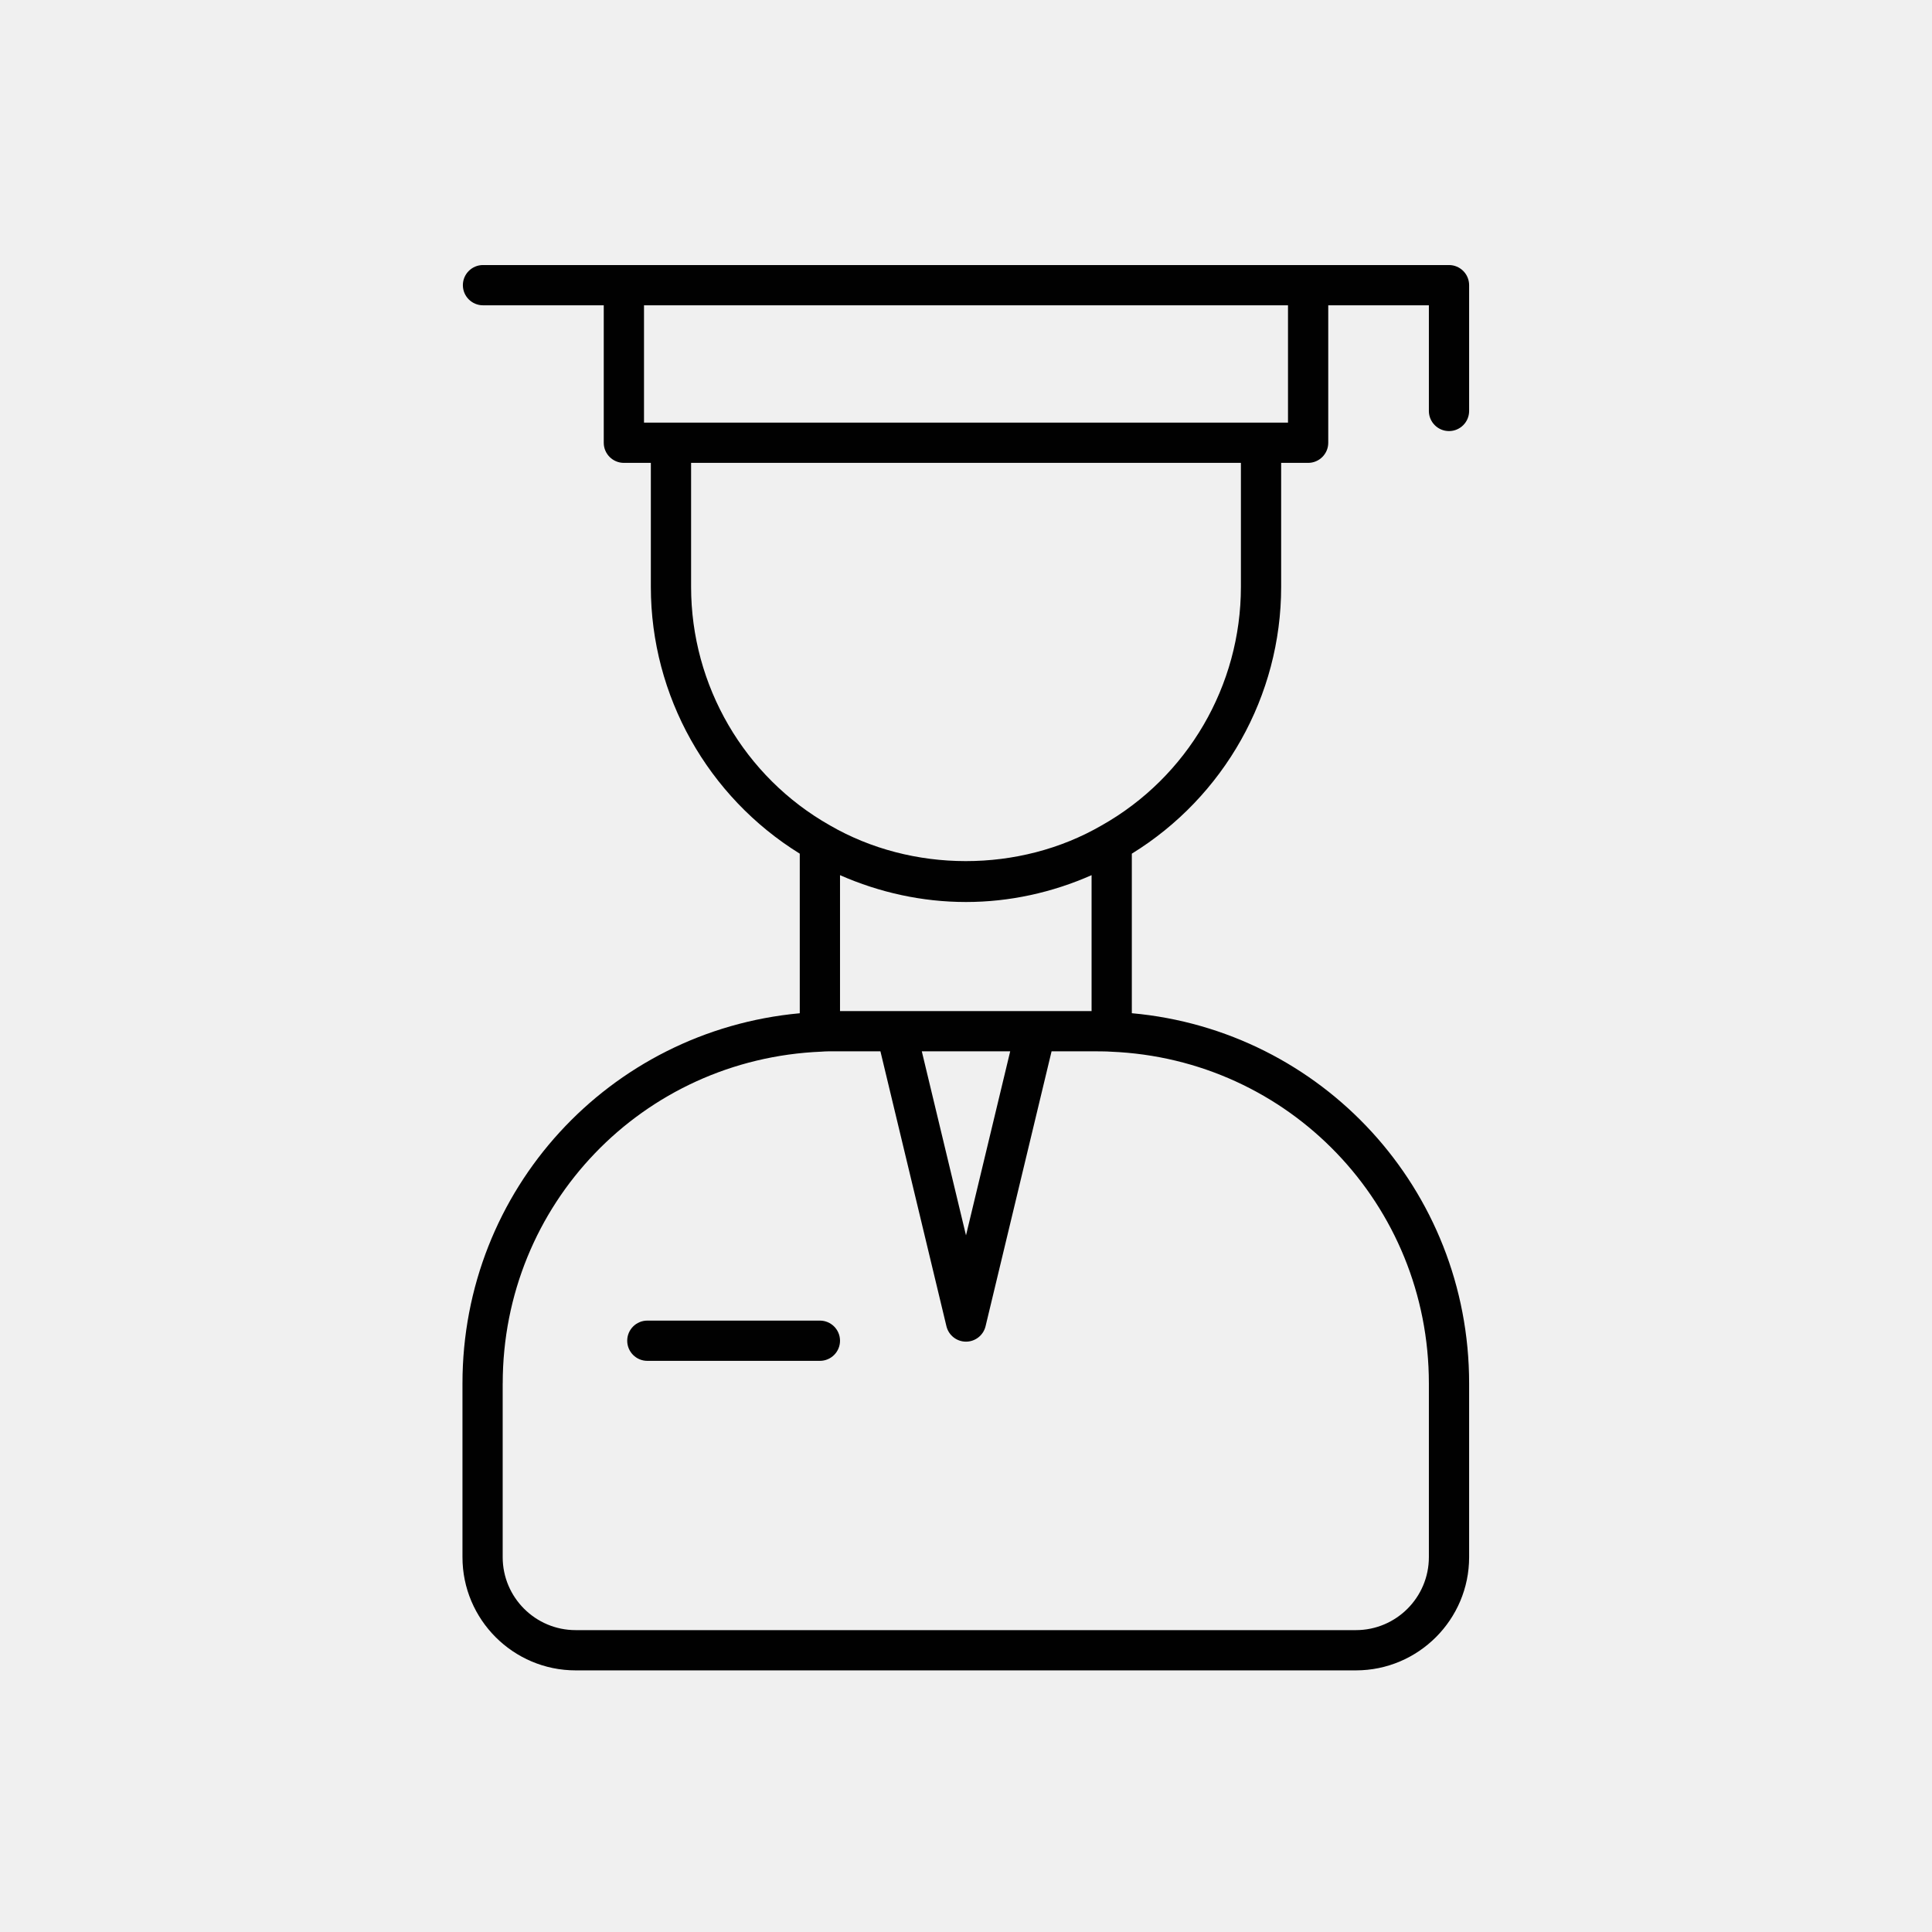
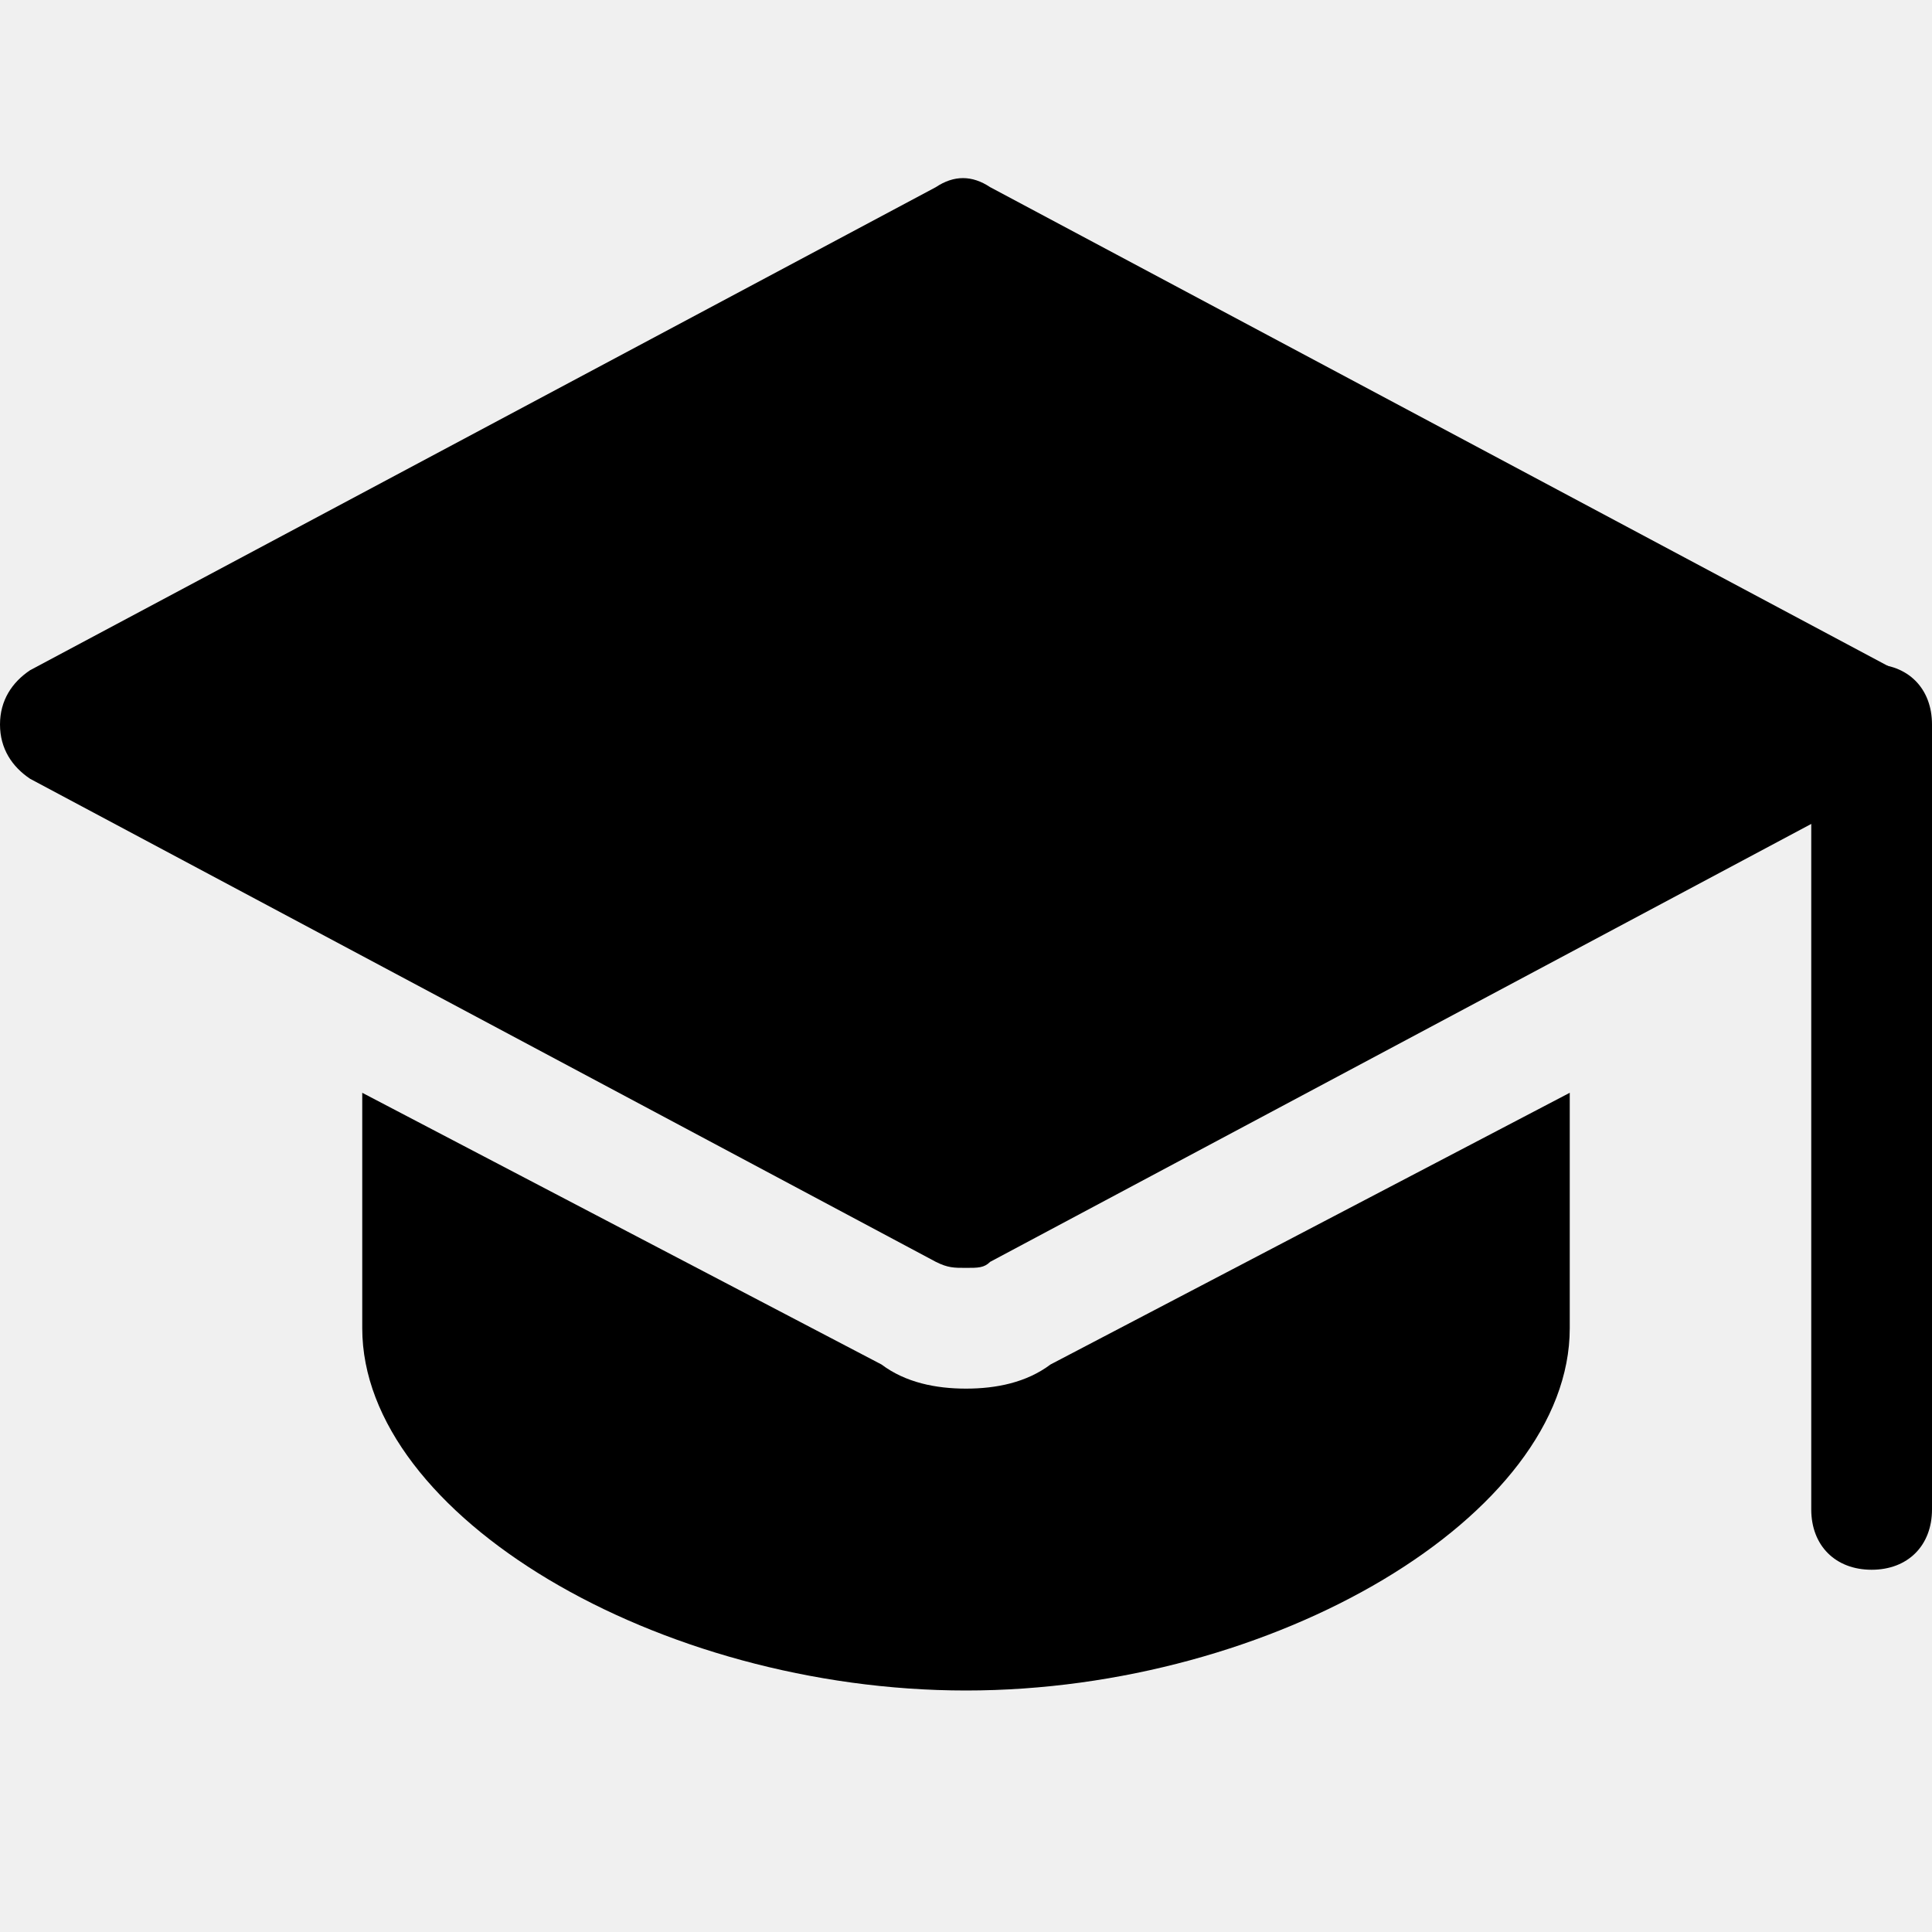
- <svg xmlns="http://www.w3.org/2000/svg" width="800px" height="800px" viewBox="0 0 48 48" id="Layer_1" version="1.1" xml:space="preserve">
+ <svg xmlns="http://www.w3.org/2000/svg" height="20px" width="20px" version="1.1" id="Icons" viewBox="0 0 32 32" xml:space="preserve">
  <style type="text/css">
- 	.st0{fill:#010101;}
+ 	.st0{fill:#FFFFFF;}
</style>
-   <path class="st0" d="M14.302,41.5h19.385c1.551,0,2.813-1.262,2.813-2.813V34.37c0-4.822-3.654-8.77-8.38-9.197v-3.964  c2.291-1.412,3.71-3.917,3.71-6.628V11.5h0.67c0.276,0,0.5-0.224,0.5-0.5V7.585h2.5v2.625c0,0.276,0.224,0.5,0.5,0.5  s0.5-0.224,0.5-0.5V7.085c0-0.276-0.224-0.5-0.5-0.5h-3.5h-17H12c-0.276,0-0.5,0.224-0.5,0.5s0.224,0.5,0.5,0.5h3V11  c0,0.276,0.224,0.5,0.5,0.5h0.67v3.08c0,2.711,1.418,5.217,3.7,6.629v3.965c-4.735,0.436-8.38,4.381-8.38,9.197v4.317  C11.49,40.238,12.751,41.5,14.302,41.5z M25.732,25.12h-3.464H20.87v-3.377c0.98,0.432,2.045,0.667,3.13,0.667  c1.081,0,2.143-0.235,3.12-0.667v3.377H25.732z M25.098,26.12L24,30.692l-1.098-4.572H25.098z M16,7.585h16V10.5h-0.67H16.67H16  V7.585z M17.17,14.58V11.5h13.66v3.08c0,2.454-1.324,4.724-3.46,5.927c-2.045,1.185-4.712,1.181-6.753-0.002  C18.491,19.302,17.17,17.032,17.17,14.58z M12.49,34.37c0-4.44,3.47-8.06,7.921-8.242c0.107-0.009,0.221-0.009,0.329-0.008h1.134  l1.64,6.83c0.054,0.225,0.255,0.383,0.486,0.383s0.432-0.159,0.486-0.383l1.64-6.83h1.124c0.111,0.002,0.223,0,0.35,0.009  c4.43,0.181,7.9,3.8,7.9,8.241v4.317c0,1-0.813,1.813-1.813,1.813H14.302c-1,0-1.813-0.813-1.813-1.813V34.37z" />
-   <path class="st0" d="M16.083,33.81h4.287c0.276,0,0.5-0.224,0.5-0.5s-0.224-0.5-0.5-0.5h-4.287c-0.276,0-0.5,0.224-0.5,0.5  S15.807,33.81,16.083,33.81z" />
+   <g>
+     <path d="M31,26c-0.6,0-1-0.4-1-1V12c0-0.6,0.4-1,1-1s1,0.4,1,1v13C32,25.6,31.6,26,31,26z" />
+   </g>
+   <g>
+     <path d="M16,21c-0.2,0-0.3,0-0.5-0.1l-15-8C0.2,12.7,0,12.4,0,12s0.2-0.7,0.5-0.9l15-8c0.3-0.2,0.6-0.2,0.9,0l15,8   c0.3,0.2,0.5,0.5,0.5,0.9s-0.2,0.7-0.5,0.9l-15,8C16.3,21,16.2,21,16,21z" />
+   </g>
+   <path d="M17.4,22.6C17,22.9,16.5,23,16,23s-1-0.1-1.4-0.4L6,18.1V22c0,3.1,4.9,6,10,6s10-2.9,10-6v-3.9L17.4,22.6z" />
</svg>
